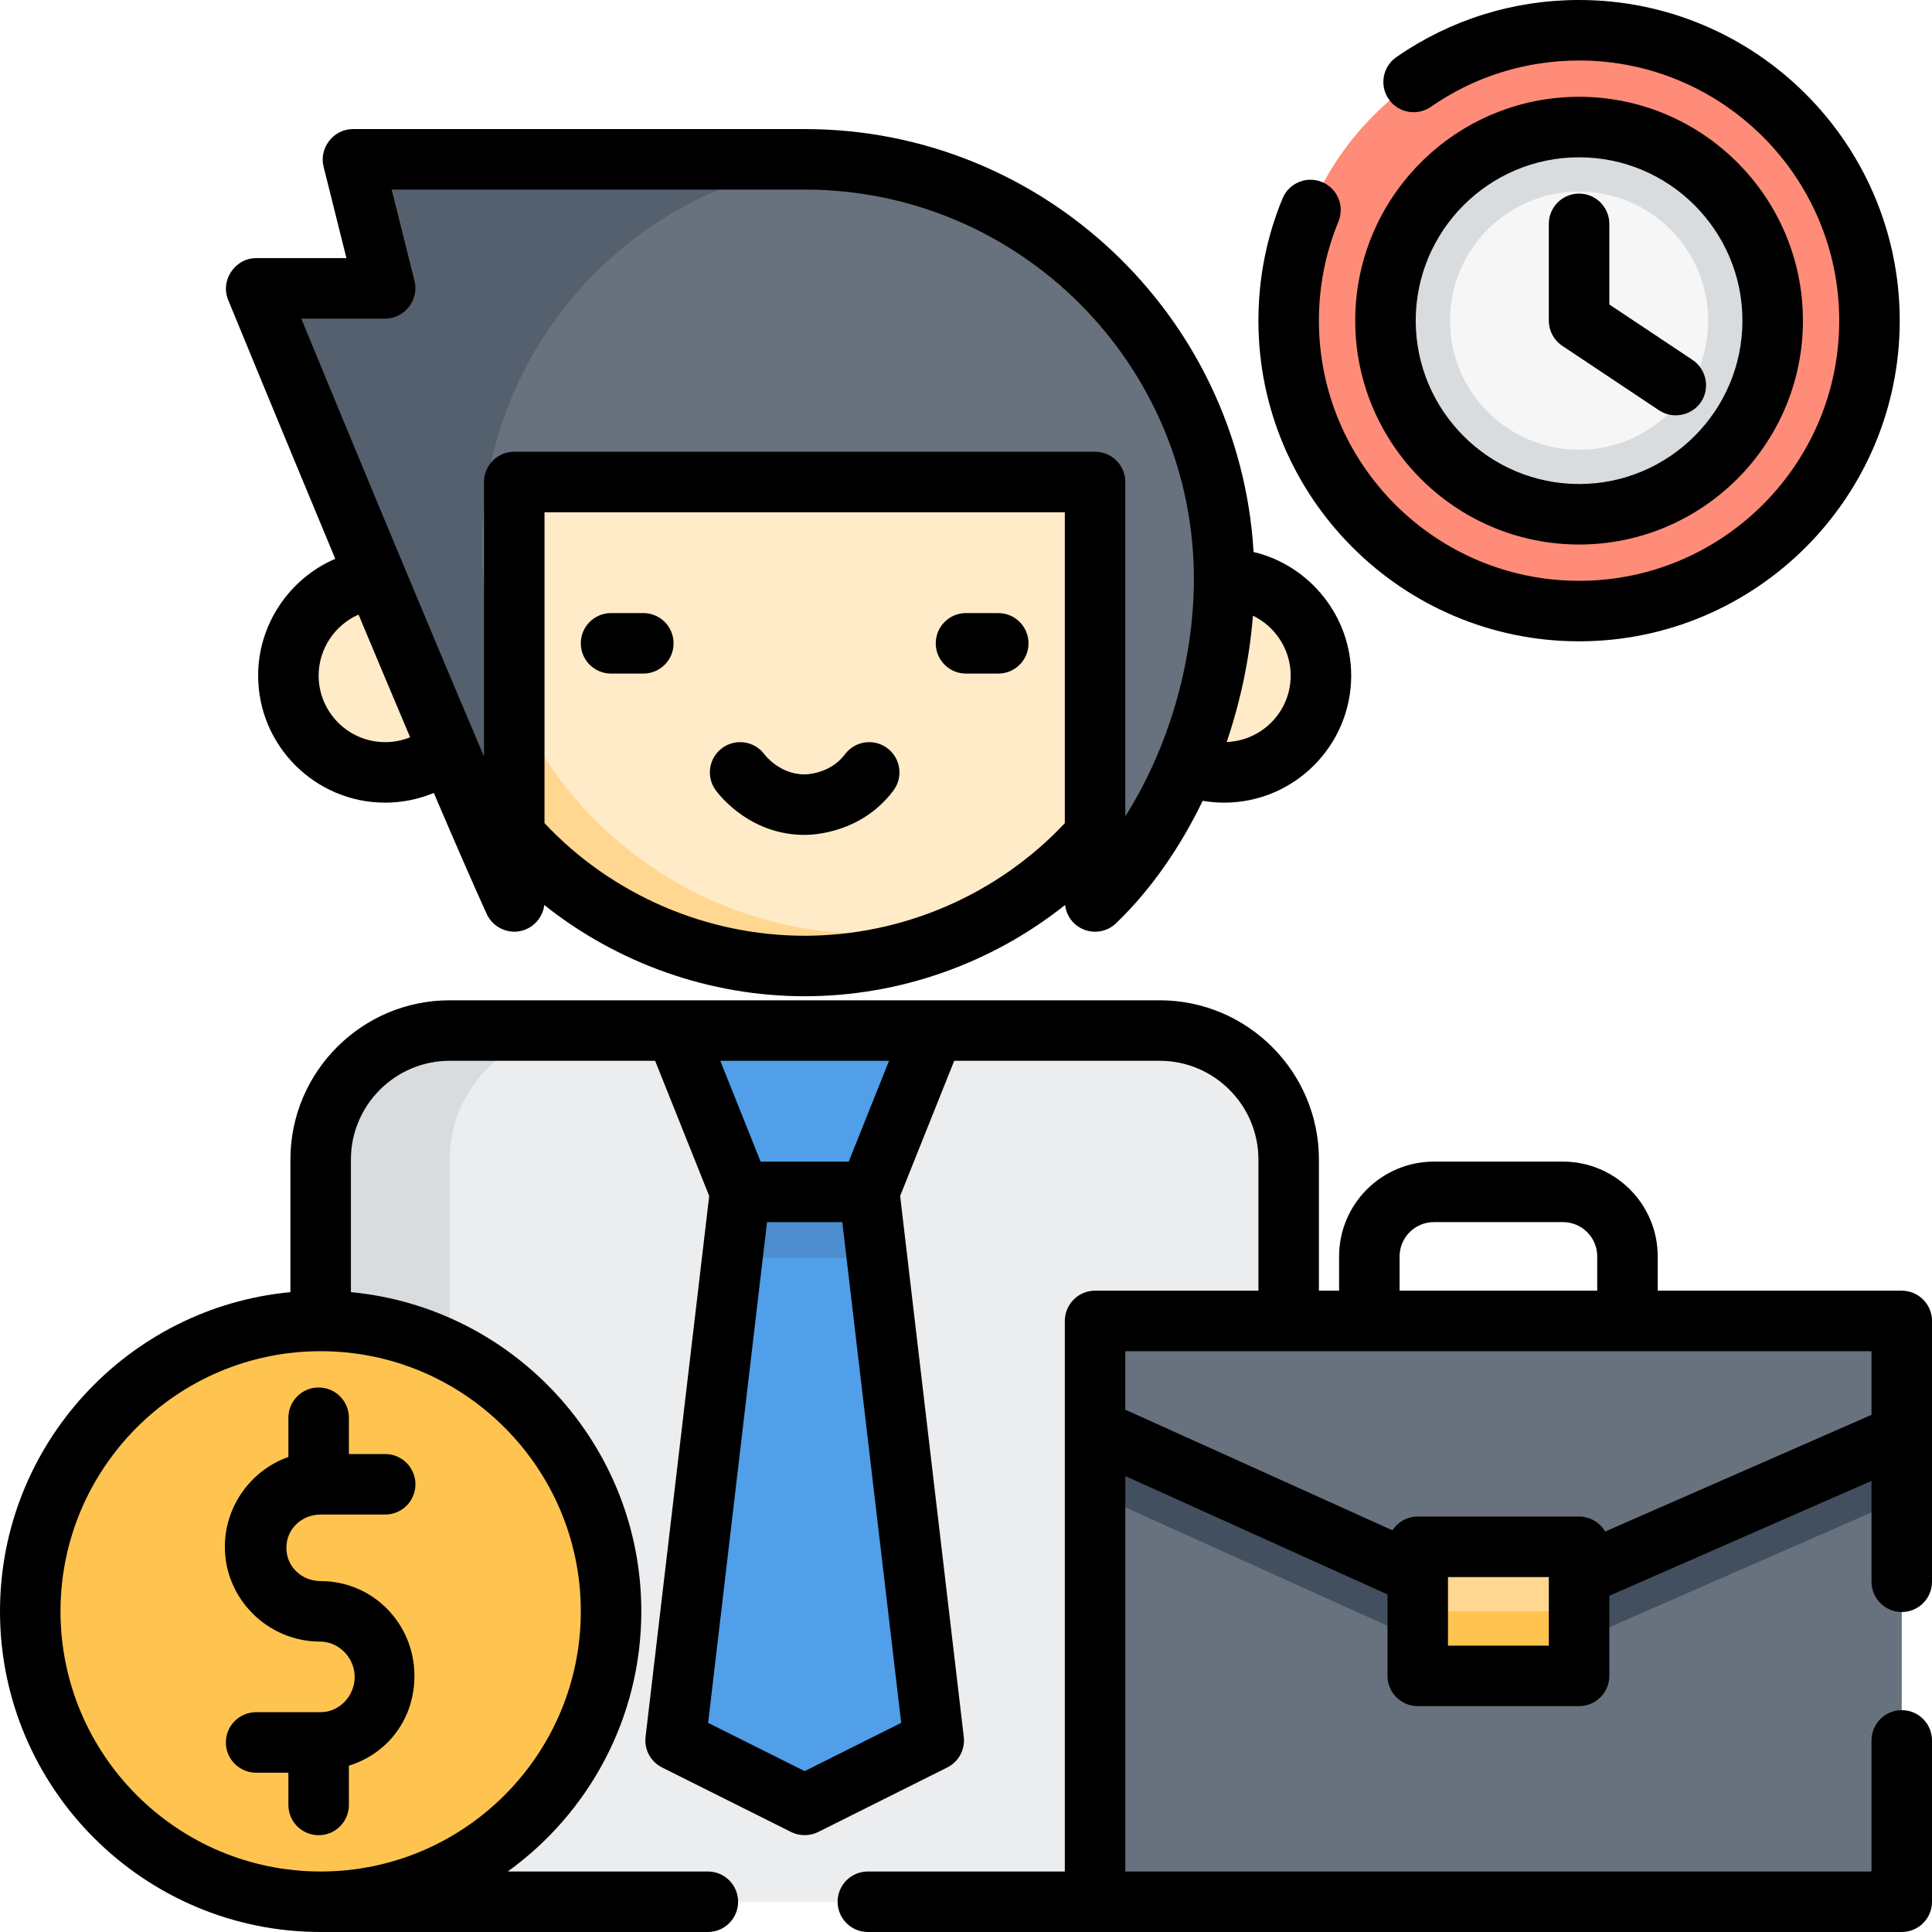
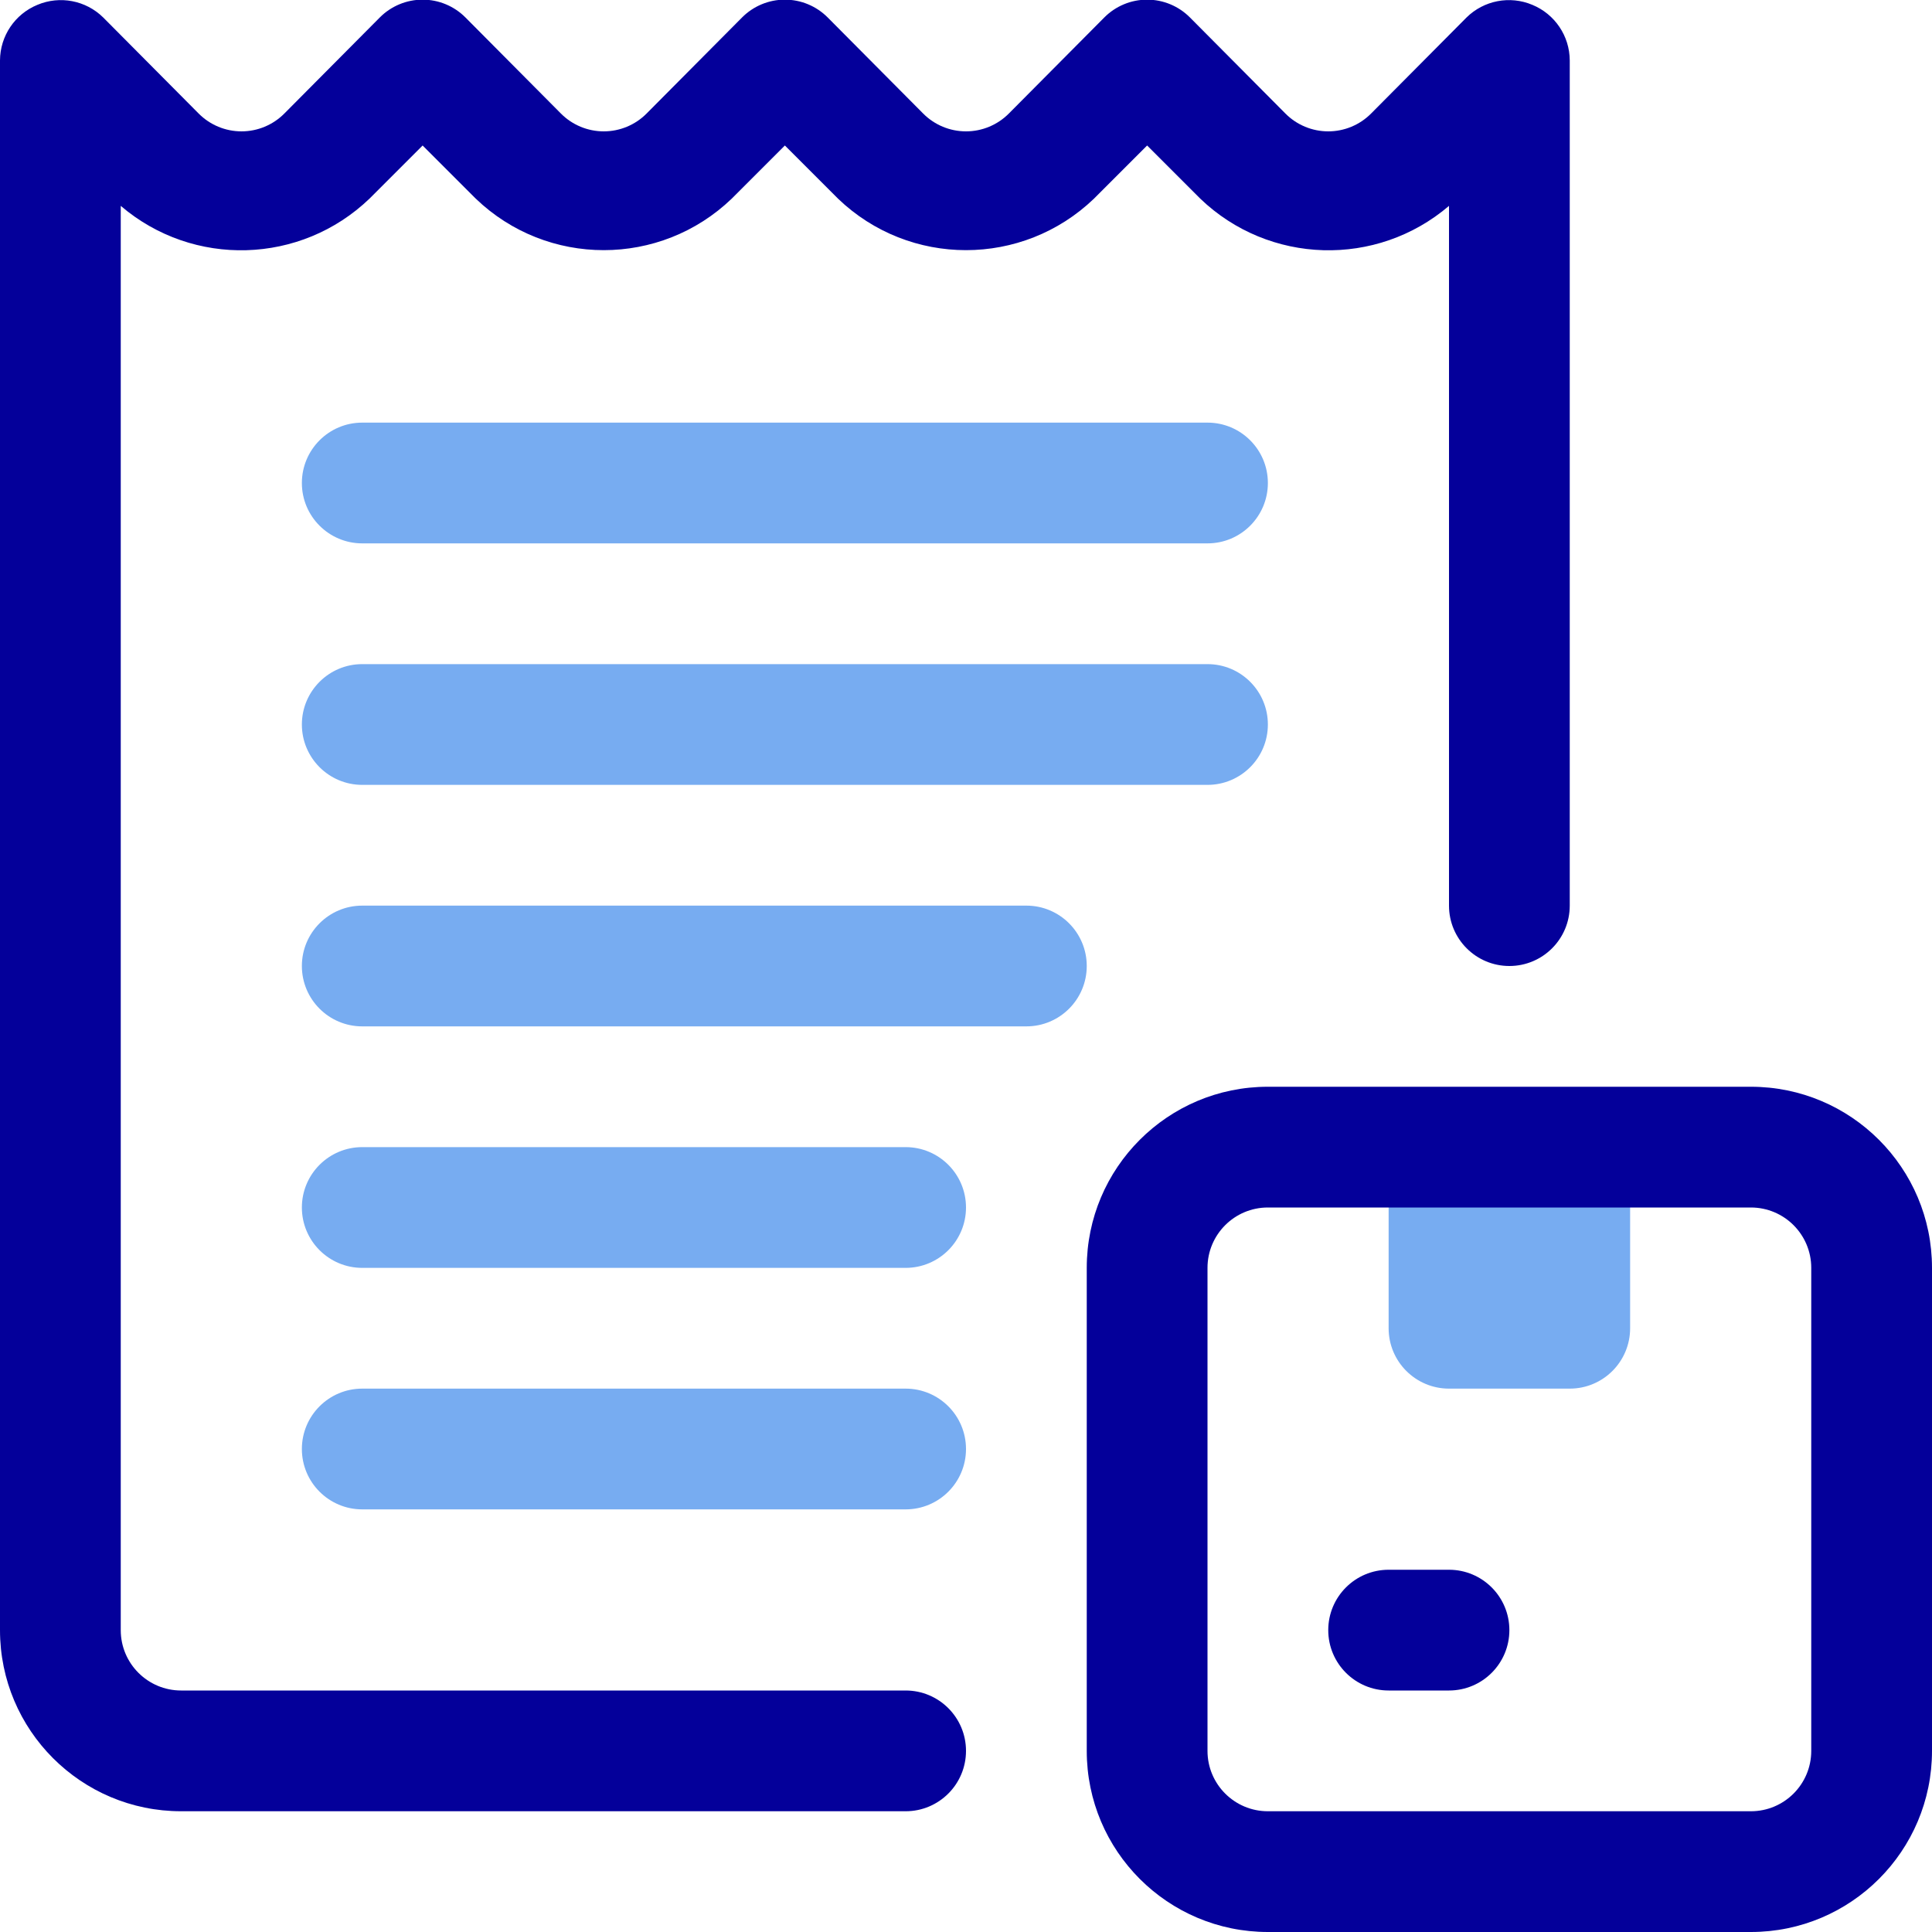
- <svg xmlns="http://www.w3.org/2000/svg" version="1.1" id="Layer_1" viewBox="0 0 512 512" xml:space="preserve">
-   <path style="fill:#ECEDEF;" d="M341.511,503.983H84.977V307.307c0-18.891,15.314-34.205,34.205-34.205h188.125  c18.891,0,34.205,15.314,34.205,34.205V503.983z" />
-   <path style="fill:#D9DCDF;" d="M153.386,273.102h-34.205c-18.891,0-34.205,15.314-34.205,34.205v196.676h34.205V307.307  C119.182,288.416,134.496,273.102,153.386,273.102z" />
-   <g>
-     <circle style="fill:#FFEBC8;" cx="324.409" cy="179.04" r="25.653" />
-     <circle style="fill:#FFEBC8;" cx="102.079" cy="179.04" r="25.653" />
-     <circle style="fill:#FFEBC8;" cx="213.244" cy="153.386" r="102.614" />
+ <svg xmlns="http://www.w3.org/2000/svg" viewBox="0 0 32 32">
+   <defs>
+     <style>.cls-1{fill:#04009a;}.cls-2{fill:#77acf1;}</style>
+   </defs>
+   <g data-name="37. Receipt" id="_37._Receipt">
+     <path class="cls-1" d="M15,30H3a3,3,0,0,1-3-3V1A1,1,0,0,1,.62.08,1,1,0,0,1,1.71.29L3.29,1.88a1,1,0,0,0,1.42,0L6.29.29a1,1,0,0,1,1.42,0L9.29,1.88a1,1,0,0,0,1.42,0L12.29.29a1,1,0,0,1,1.42,0l1.58,1.59a1,1,0,0,0,1.42,0L18.29.29a1,1,0,0,1,1.42,0l1.58,1.59a1,1,0,0,0,1.42,0L24.29.29A1,1,0,0,1,25.38.08,1,1,0,0,1,26,1V15a1,1,0,0,1-2,0V3.41a3.07,3.07,0,0,1-4.12-.12L19,2.41l-.88.88a3.06,3.06,0,0,1-4.24,0L13,2.41l-.88.88a3.06,3.06,0,0,1-4.24,0L7,2.41l-.88.88A3.07,3.07,0,0,1,2,3.41V27a1,1,0,0,0,1,1H15a1,1,0,0,1,0,2Z" />
+     <path class="cls-2" d="M15,25H6a1,1,0,0,1,0-2h9a1,1,0,0,1,0,2Z" />
+     <path class="cls-2" d="M15,21H6a1,1,0,0,1,0-2h9a1,1,0,0,1,0,2Z" />
+     <path class="cls-2" d="M17,17H6a1,1,0,0,1,0-2H17a1,1,0,0,1,0,2Z" />
+     <path class="cls-2" d="M20,13H6a1,1,0,0,1,0-2H20a1,1,0,0,1,0,2Z" />
+     <path class="cls-2" d="M20,9H6A1,1,0,0,1,6,7H20a1,1,0,0,1,0,2Z" />
+     <path class="cls-2" d="M23,19h4a0,0,0,0,1,0,0v3a1,1,0,0,1-1,1H24a1,1,0,0,1-1-1V19A0,0,0,0,1,23,19Z" />
+     <path class="cls-1" d="M29,32H21a3,3,0,0,1-3-3V21a3,3,0,0,1,3-3h8a3,3,0,0,1,3,3v8A3,3,0,0,1,29,32ZM21,20a1,1,0,0,0-1,1v8a1,1,0,0,0,1,1h8a1,1,0,0,0,1-1V21a1,1,0,0,0-1-1Z" />
+     <path class="cls-1" d="M24,28H23a1,1,0,0,1,0-2h1a1,1,0,0,1,0,2Z" />
  </g>
-   <path style="fill:#FFD791;" d="M230.347,247.449c-56.672,0-102.614-45.942-102.614-102.614c0-36.784,19.359-69.041,48.44-87.155  c-38.349,14.864-65.542,52.107-65.542,95.707C110.63,210.058,156.573,256,213.244,256c19.888,0,38.45-5.664,54.174-15.458  C255.919,244.999,243.419,247.449,230.347,247.449z" />
-   <path style="fill:#68727E;" d="M213.244,42.221h-94.063H93.528l8.551,34.205H67.875c0,0,51.307,125.016,68.409,162.472  c0-17.468,0-47.336,0-68.409c0-23.563,0-42.756,0-42.756h76.96h76.96v111.165c21.08-20.231,34.205-53.988,34.205-85.511  C324.409,91.992,274.639,42.221,213.244,42.221z" />
-   <path style="fill:#55606E;" d="M221.984,42.562c-2.884-0.224-5.798-0.341-8.739-0.341h-94.063H93.528l8.551,34.205H67.875  c0,0,51.307,125.016,68.409,162.472c0-13.517,0-34.459,0-53.006c-5.495-12.573-8.551-26.456-8.551-41.056  C127.733,90.979,169.224,46.819,221.984,42.562z" />
-   <g>
-     <polygon style="fill:#509FE8;" points="230.347,315.858 196.142,315.858 179.04,273.102 247.449,273.102  " />
-     <polygon style="fill:#509FE8;" points="247.449,461.228 213.244,478.33 179.04,461.228 196.142,315.858 230.347,315.858  " />
-   </g>
-   <polygon style="fill:#4D8CCF;" points="230.347,315.858 196.142,315.858 194.088,333.316 232.401,333.316 " />
-   <circle style="fill:#FF8C78;" cx="418.472" cy="84.977" r="76.96" />
-   <circle style="fill:#D9DCDF;" cx="418.472" cy="84.977" r="51.307" />
-   <g>
-     <circle style="fill:#F6F6F7;" cx="418.472" cy="84.977" r="34.205" />
-     <polyline style="fill:#F6F6F7;" points="444.125,102.079 418.472,84.977 418.472,59.324  " />
-   </g>
-   <circle style="fill:#FFC44F;" cx="84.977" cy="427.023" r="76.96" />
-   <rect x="290.205" y="350.063" style="fill:#68727E;" width="213.779" height="153.921" />
-   <polygon style="fill:#424F5E;" points="503.983,397.29 503.983,367.165 290.205,367.165 290.205,395.853 397.094,444.125 " />
-   <polygon style="fill:#68727E;" points="503.983,380.187 503.983,350.063 290.205,350.063 290.205,378.751 397.094,427.023 " />
-   <rect x="375.716" y="409.921" style="fill:#FFD791;" width="42.756" height="34.205" />
-   <rect x="375.716" y="427.023" style="fill:#FFC44F;" width="42.756" height="17.102" />
-   <path d="M170.489,162.472h-8.551c-4.427,0-8.017,3.589-8.017,8.017s3.589,8.017,8.017,8.017h8.551c4.427,0,8.017-3.589,8.017-8.017  S174.916,162.472,170.489,162.472z" />
-   <path d="M264.551,162.472H256c-4.427,0-8.017,3.589-8.017,8.017s3.589,8.017,8.017,8.017h8.551c4.427,0,8.017-3.589,8.017-8.017  S268.979,162.472,264.551,162.472z" />
-   <path d="M88.848,148.086c-12.09,5.2-20.438,17.278-20.438,30.954c0,18.566,15.105,33.67,33.67,33.67  c4.446,0,8.826-0.89,12.886-2.571c5.622,13.155,10.544,24.459,14.026,32.088c1.52,3.33,5.231,5.243,8.825,4.537  c3.383-0.664,6.021-3.503,6.423-6.931c19.476,15.51,43.87,24.183,69.006,24.183c25.139,0,49.536-8.674,69.013-24.189  c0.331,2.832,2.138,5.308,4.804,6.444c2.956,1.259,6.377,0.634,8.695-1.591c9.129-8.762,16.932-19.954,22.965-32.457  c1.871,0.319,3.77,0.485,5.688,0.485c18.566,0,33.67-15.105,33.67-33.67c0-15.638-10.921-29.198-25.872-32.758  C328.519,83.86,276.575,34.205,213.244,34.205H93.528c-5.129,0-9.025,4.977-7.777,9.961l6.061,24.244H67.875  c-5.599,0-9.545,5.871-7.416,11.061C60.716,80.1,73.775,111.907,88.848,148.086z M102.079,196.676  c-9.725,0-17.637-7.912-17.637-17.637c0-7.121,4.313-13.415,10.578-16.165c4.604,11.009,9.256,22.081,13.672,32.513  C106.618,196.227,104.393,196.676,102.079,196.676z M213.244,247.983c-26.023,0-51.119-10.87-68.944-29.833v-82.401h137.887v82.401  C264.364,237.114,239.269,247.983,213.244,247.983z M342.046,179.04c0,9.497-7.551,17.243-16.961,17.603  c3.666-10.796,6.067-22.151,6.954-33.487C337.987,166.032,342.046,172.143,342.046,179.04z M102.079,84.443  c5.129,0,9.025-4.977,7.777-9.961l-6.061-24.244h109.448c56.876,0,103.148,46.272,103.148,103.148  c0,22.14-6.817,45.027-18.171,62.931v-88.585c0-4.427-3.589-8.017-8.017-8.017H136.284c-4.427,0-8.017,3.589-8.017,8.017v72.733  c-16.712-39.201-38.973-93.077-48.426-116.023H102.079z" />
-   <path d="M235.157,198.28c-3.542-2.656-8.567-1.938-11.223,1.603c-3.962,5.284-10.416,5.344-10.689,5.344  c-6.607,0-10.524-5.124-10.688-5.342c-2.656-3.542-7.68-4.263-11.223-1.607c-3.542,2.655-4.263,7.68-1.607,11.223  c1.472,1.964,9.524,11.76,23.517,11.76c2.454,0,15.123-0.567,23.516-11.758C239.416,205.961,238.698,200.936,235.157,198.28z" />
-   <path d="M418.472,169.954c46.856,0,84.977-38.121,84.977-84.977S465.328,0,418.472,0c-17.419,0-34.163,5.234-48.422,15.138  c-3.636,2.526-4.537,7.521-2.012,11.157c2.525,3.635,7.522,4.537,11.157,2.012c11.561-8.03,25.143-12.273,39.276-12.273  c38.015,0,68.944,30.928,68.944,68.944s-30.928,68.944-68.944,68.944s-68.944-30.928-68.944-68.944  c0-9.101,1.742-17.939,5.18-26.271c1.689-4.093-0.261-8.779-4.354-10.468c-4.093-1.689-8.779,0.261-10.468,4.354  c-4.241,10.281-6.392,21.177-6.392,32.385C333.495,131.833,371.616,169.954,418.472,169.954z" />
-   <path d="M418.472,144.301c32.711,0,59.324-26.612,59.324-59.324s-26.612-59.324-59.324-59.324s-59.324,26.612-59.324,59.324  S385.76,144.301,418.472,144.301z M418.472,41.687c23.871,0,43.29,19.42,43.29,43.29s-19.42,43.29-43.29,43.29  c-23.871,0-43.29-19.42-43.29-43.29S394.601,41.687,418.472,41.687z" />
-   <path d="M414.025,91.647l25.653,17.102c3.928,2.619,9.406,1.191,11.572-2.994c1.852-3.579,0.673-8.113-2.678-10.347l-22.084-14.722  V59.324c0-4.427-3.589-8.017-8.017-8.017c-4.427,0-8.017,3.589-8.017,8.017v25.653C410.455,87.658,411.794,90.161,414.025,91.647z" />
-   <path d="M503.983,342.046h-64.668v-9.086c0-13.851-11.268-25.119-25.119-25.119h-34.205c-13.851,0-25.119,11.268-25.119,25.119  v9.086h-5.344v-34.739c0-23.28-18.941-42.221-42.221-42.221H119.182c-23.281,0-42.221,18.941-42.221,42.221v35.128  C33.851,346.489,0,382.871,0,427.023C0,473.879,38.121,512,84.977,512c0.594,0,102.614,0,102.614,0c4.427,0,8.017-3.589,8.017-8.017  c0-4.427-3.589-8.017-8.017-8.017h-53.026c21.412-15.444,35.389-40.585,35.389-68.944c0-44.152-33.851-80.534-76.96-84.588v-35.128  c0-14.44,11.748-26.188,26.188-26.188h54.43l14.33,35.825l-16.864,143.347c-0.394,3.355,1.355,6.596,4.377,8.107l34.205,17.102  c2.237,1.118,4.933,1.118,7.17,0l34.205-17.102c3.022-1.51,4.772-4.752,4.377-8.107l-16.864-143.347l14.33-35.825h54.43  c14.44,0,26.188,11.748,26.188,26.188v34.739h-43.29c-4.427,0-8.017,3.589-8.017,8.017v145.904h-52.197  c-4.427,0-8.017,3.589-8.017,8.017c0,4.427,3.589,8.017,8.017,8.017h273.993c4.427,0,8.017-3.589,8.017-8.017v-42.756  c0-4.427-3.589-8.017-8.017-8.017c-4.427,0-8.017,3.589-8.017,8.017v34.739H298.221V391.168l69.478,31.376v21.581  c0,4.427,3.589,8.017,8.017,8.017h42.756c4.427,0,8.017-3.589,8.017-8.017v-21.229l69.478-30.443v26.732  c0,4.427,3.589,8.017,8.017,8.017c4.427,0,8.017-3.589,8.017-8.017v-69.122C512,345.635,508.411,342.046,503.983,342.046z   M153.921,427.023c0,38.015-30.928,68.944-68.944,68.944s-68.944-30.928-68.944-68.944s30.928-68.944,68.944-68.944  S153.921,389.008,153.921,427.023z M213.244,469.367l-25.585-12.793l15.611-132.7h19.947l15.611,132.699L213.244,469.367z   M224.919,307.841h-23.35l-10.689-26.722h44.728L224.919,307.841z M370.906,332.96c0-5.01,4.076-9.086,9.086-9.086h34.205  c5.01,0,9.086,4.076,9.086,9.086v9.086h-52.376V332.96z M410.455,436.109h-26.722v-18.171h26.722V436.109z M425.384,405.874  c-1.392-2.373-3.962-3.97-6.913-3.97h-42.756c-2.81,0-5.279,1.448-6.711,3.637l-70.784-31.966v-15.496h197.745v16.868  L425.384,405.874z" />
-   <path d="M84.977,419.006c-5.01,0-9.086-3.808-9.086-8.818s4.076-8.818,9.086-8.818h17.102c4.427,0,8.017-3.589,8.017-8.017  c0-4.427-3.589-8.017-8.017-8.017h-9.62v-9.62c0-4.427-3.589-8.017-8.017-8.017c-4.427,0-8.017,3.589-8.017,8.017v10.405  c-9.62,3.354-16.835,12.752-16.835,23.8c0,13.851,11.402,25.119,25.253,25.119c5.01,0,9.153,4.343,9.153,9.353  s-4.008,9.353-9.019,9.353H67.875c-4.427,0-8.017,3.589-8.017,8.017c0,4.427,3.589,8.017,8.017,8.017h8.551v8.551  c0,4.427,3.589,8.017,8.017,8.017c4.427,0,8.017-3.589,8.017-8.017v-10.405c10.689-3.354,17.37-12.752,17.37-23.8  C109.829,430.275,98.828,419.006,84.977,419.006z" />
</svg>
